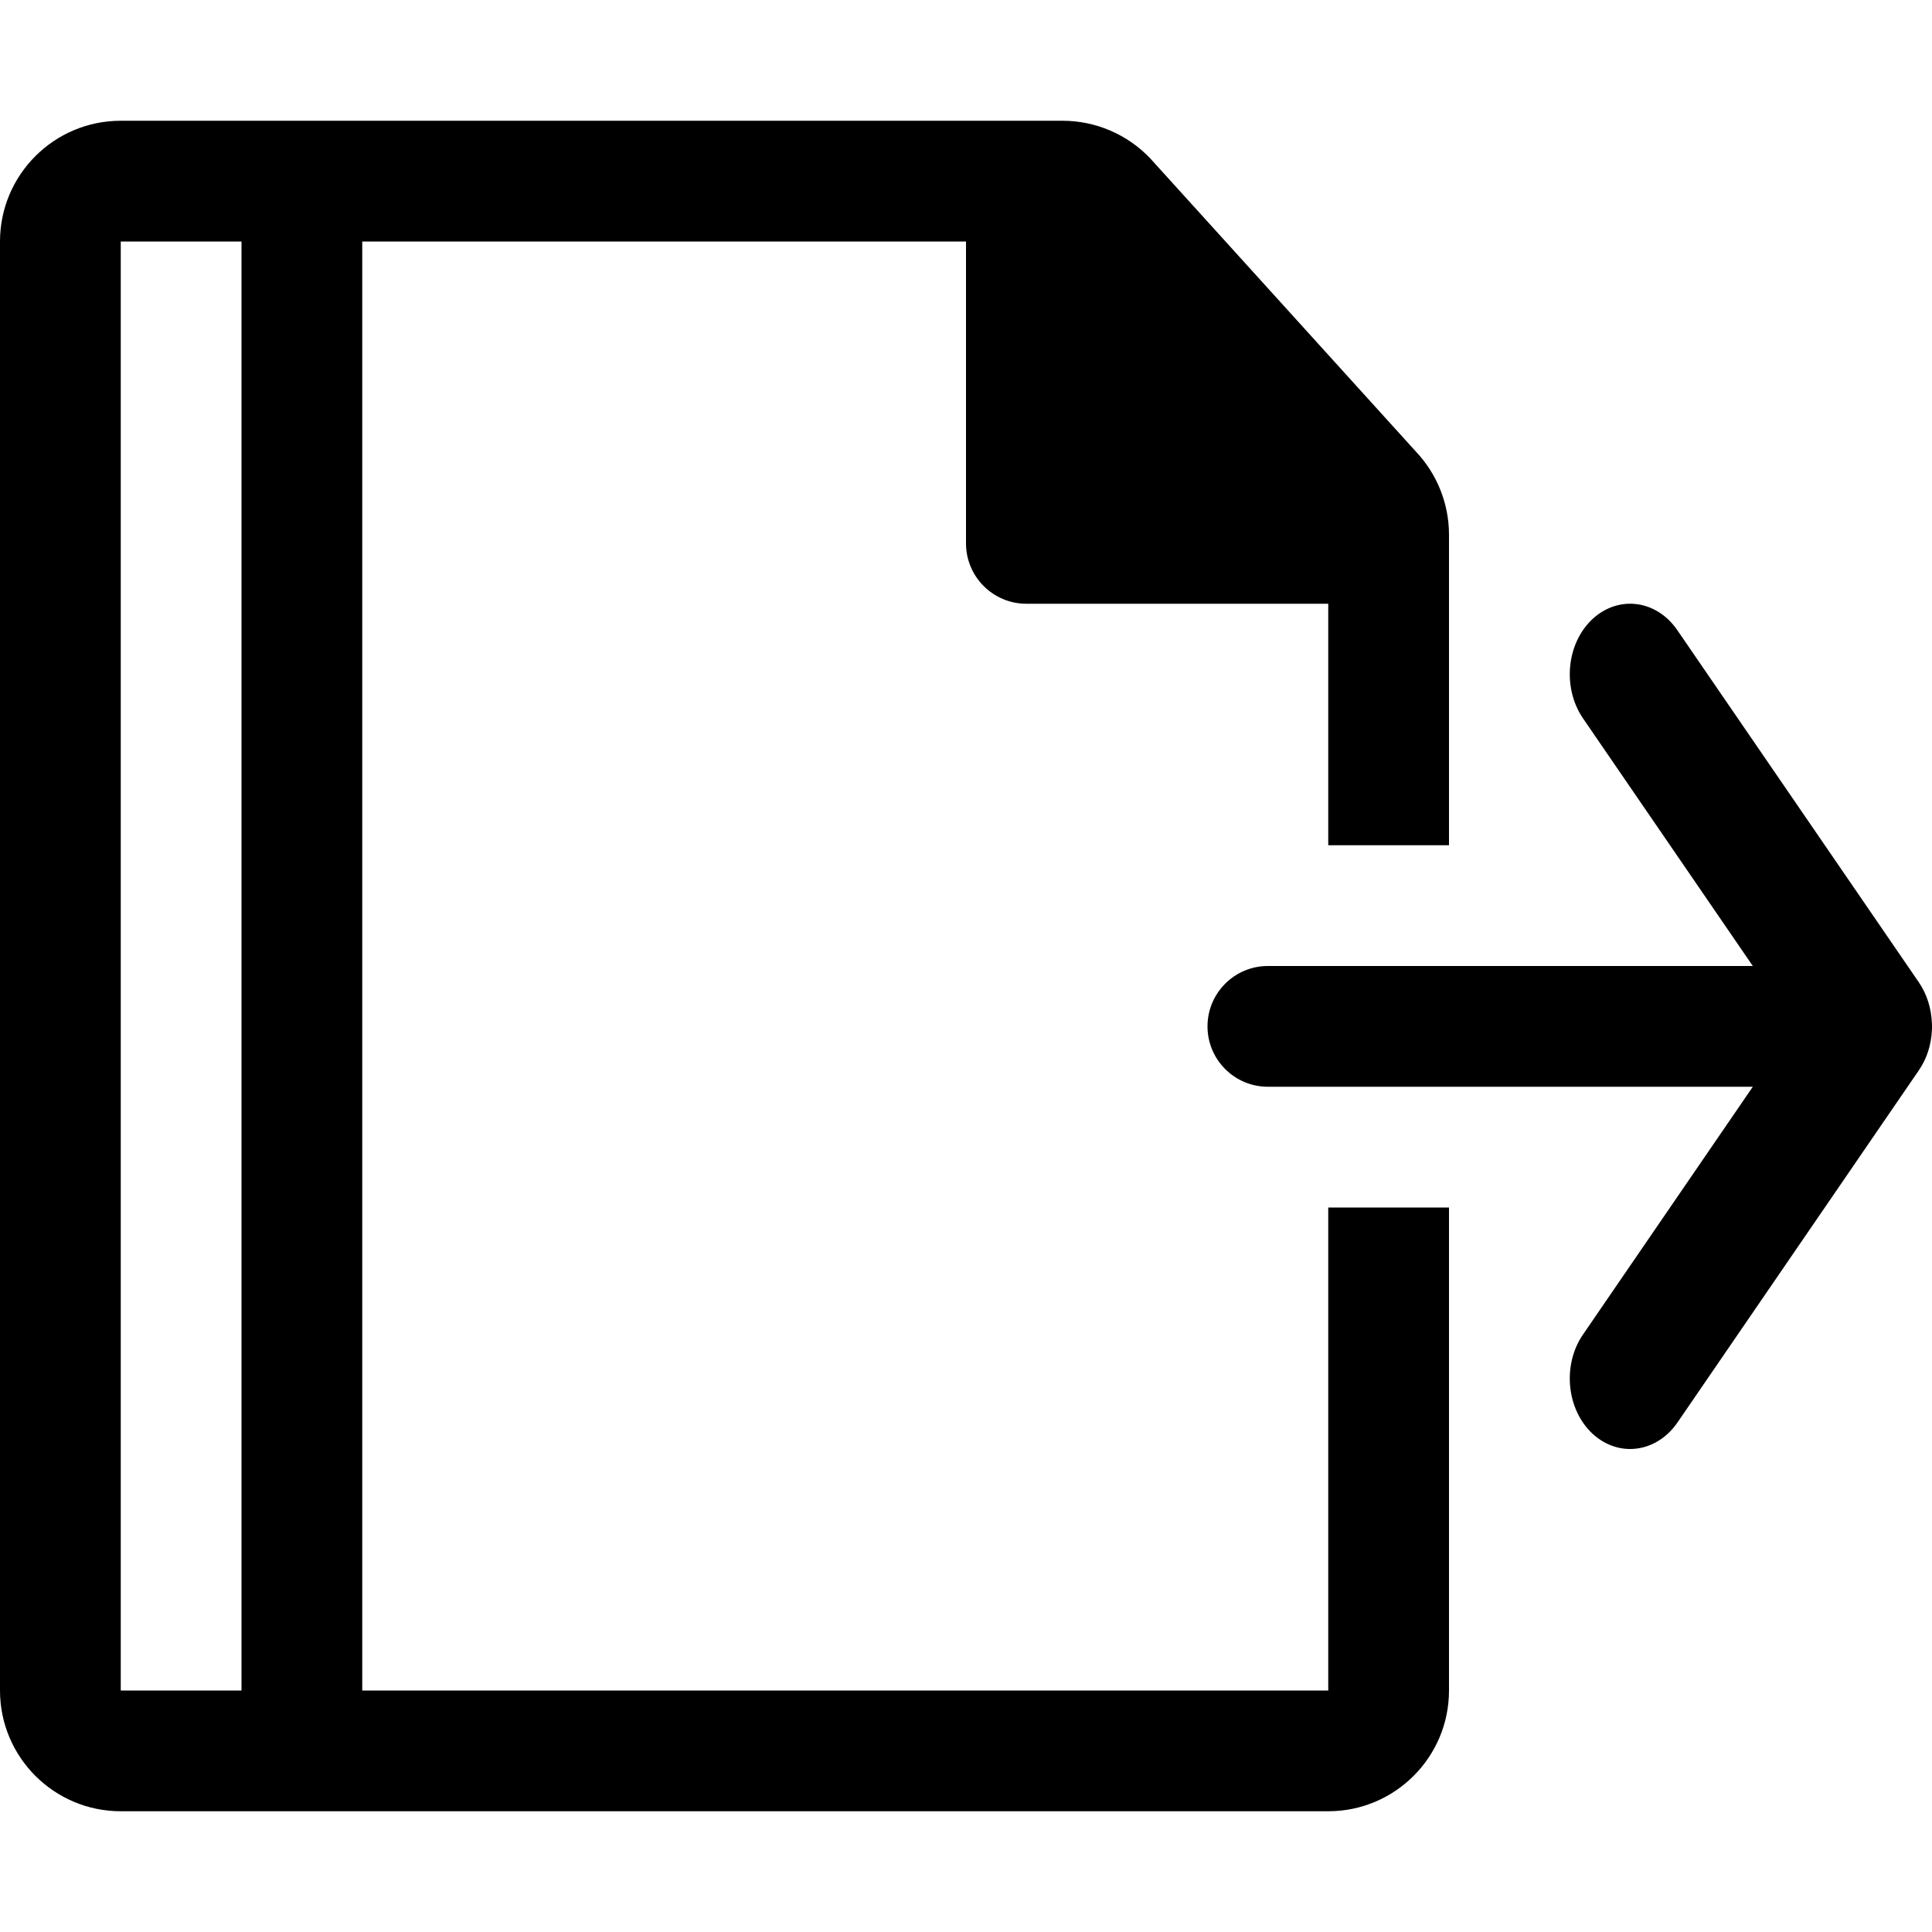
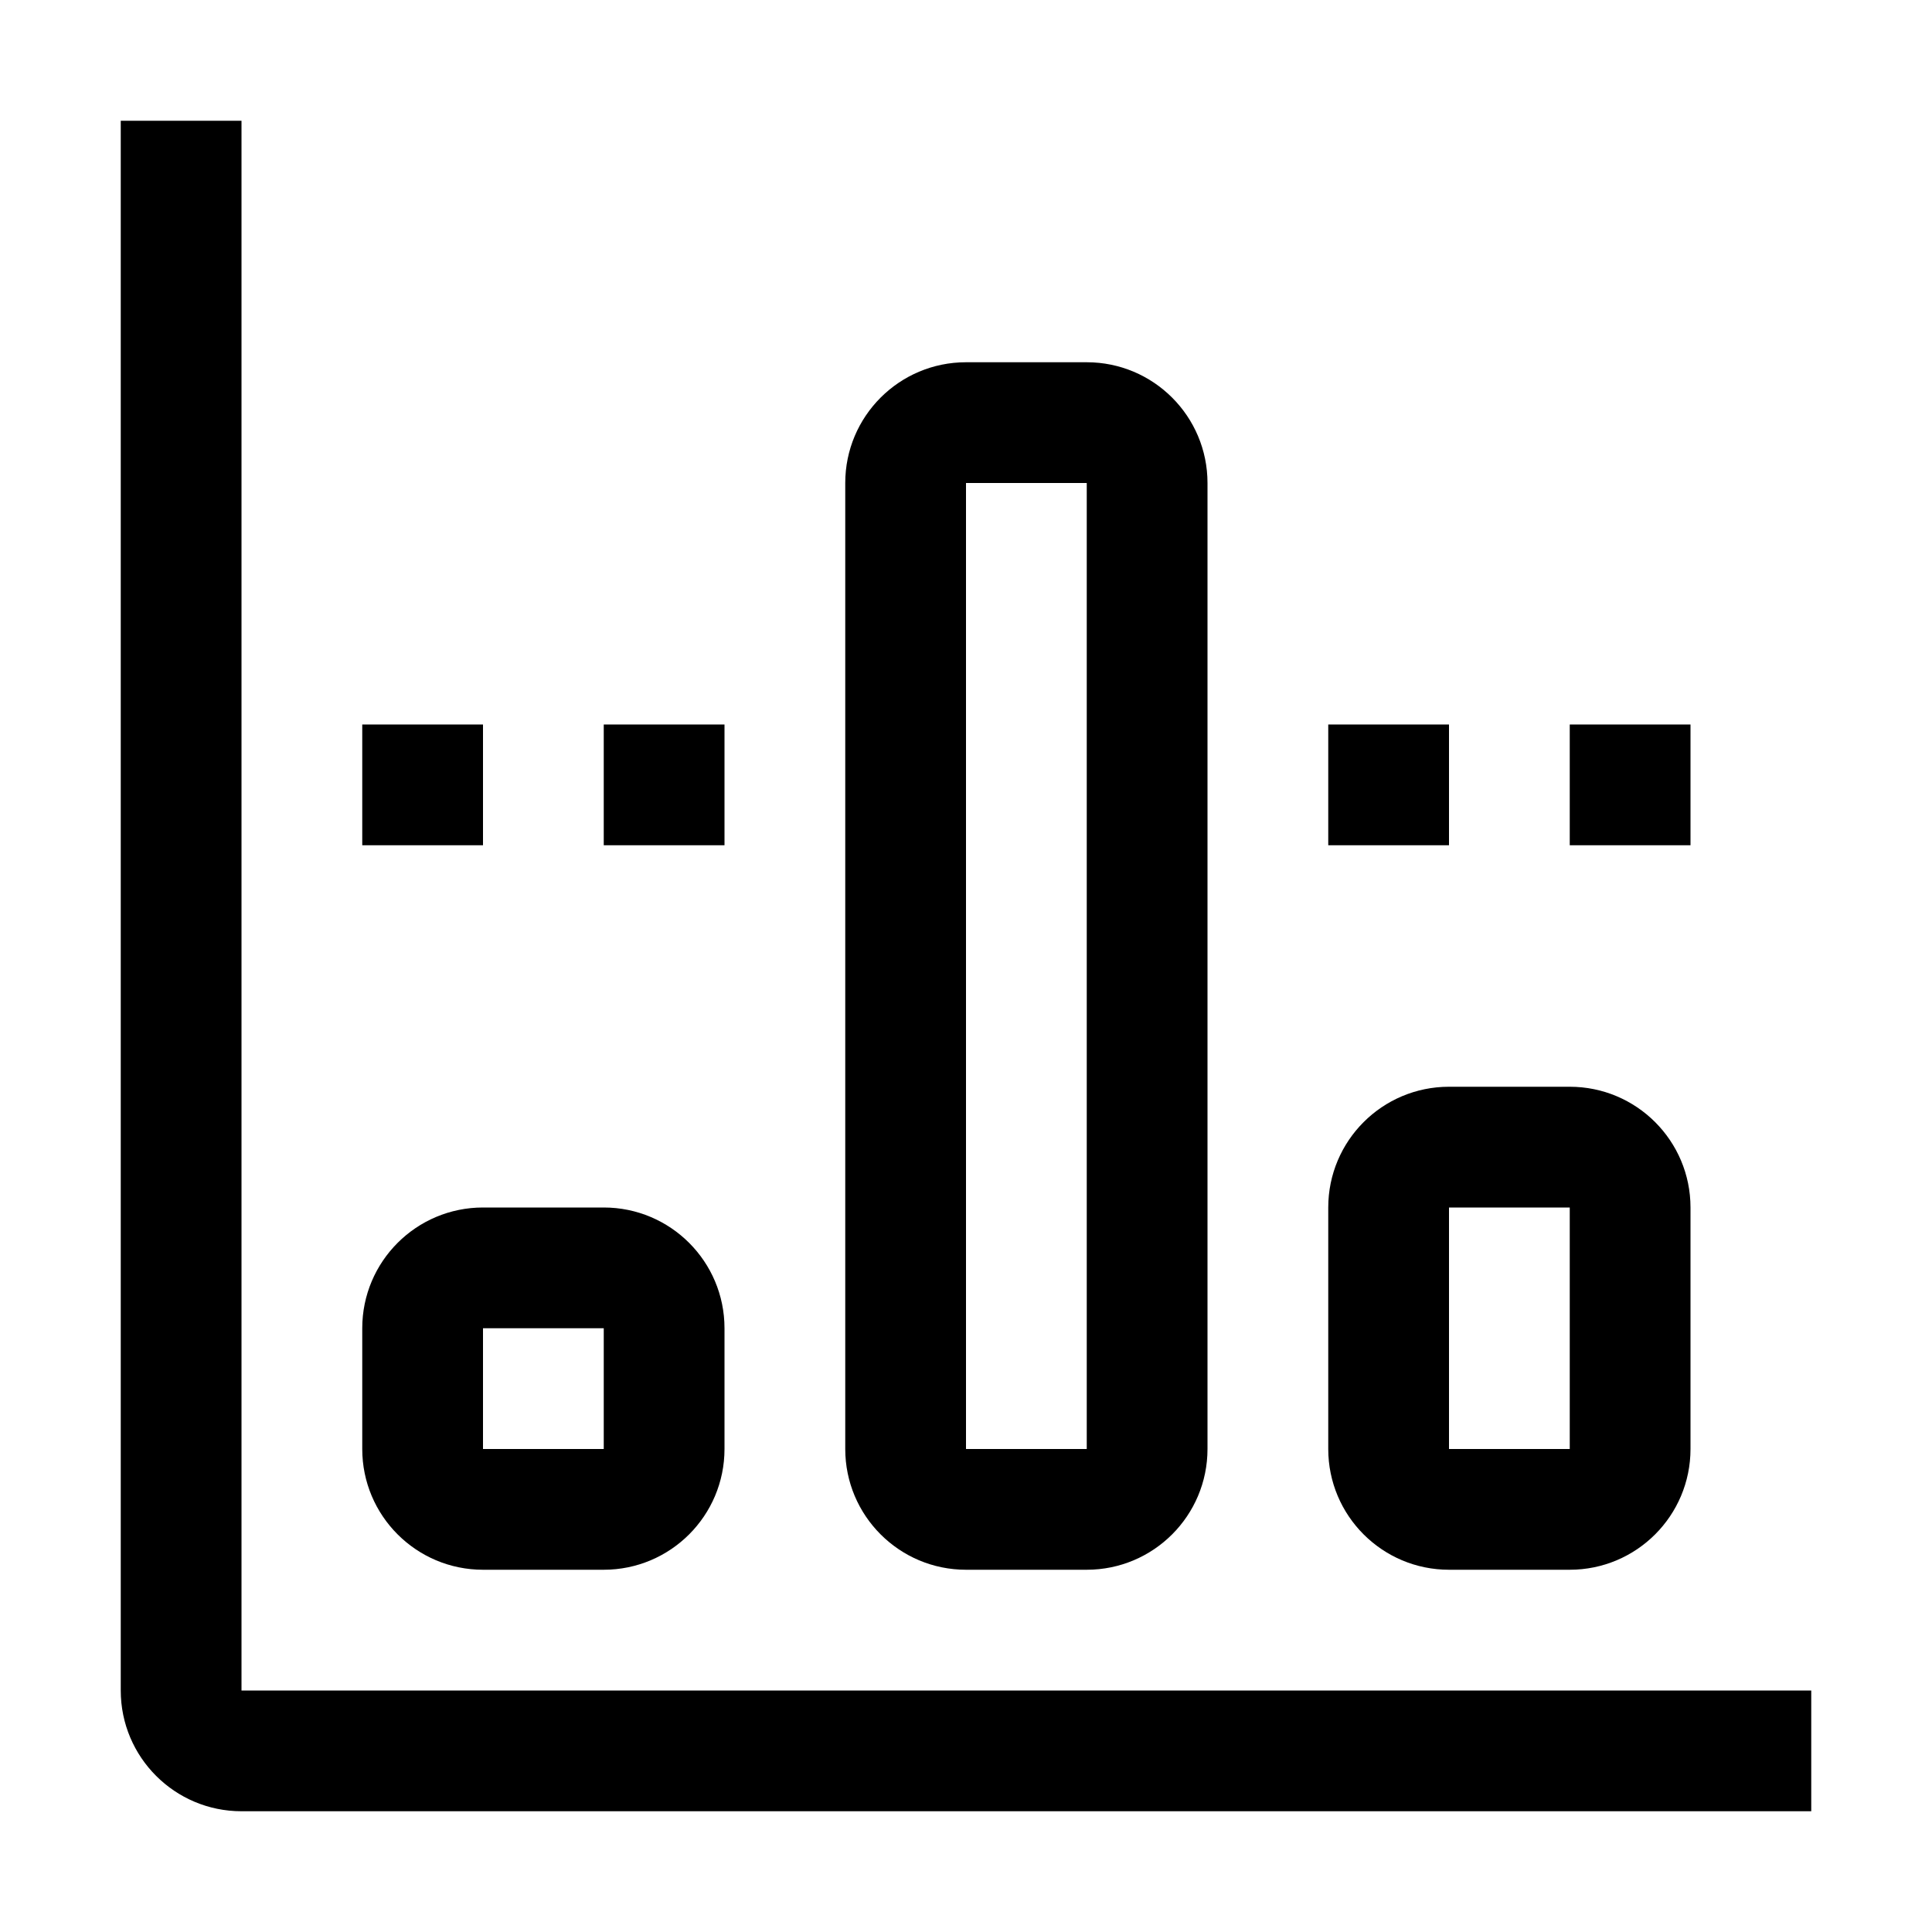
<svg xmlns="http://www.w3.org/2000/svg" width="16" height="16" viewBox="0 0 16 16">
-   <path fill-rule="evenodd" d="M14.516,9 L10.5,9 C10.224,9 10,8.776 10,8.5 C10,8.224 10.224,8 10.5,8 L14.516,8 L13.109,5.948 C12.938,5.696 12.972,5.329 13.188,5.127 C13.405,4.926 13.719,4.968 13.891,5.219 L15.891,8.135 C15.958,8.233 15.994,8.351 15.999,8.47 C16,8.48 16,8.49 16,8.5 C16,8.511 16,8.521 15.999,8.532 C15.994,8.65 15.958,8.767 15.891,8.864 L13.891,11.782 C13.792,11.925 13.646,12 13.5,12 C13.39,12 13.28,11.958 13.188,11.873 C12.972,11.671 12.938,11.303 13.109,11.053 L14.516,9 Z M3,15 L1,15 C0.448,15 0,14.552 0,14 L0,2 C0,1.448 0.448,1 1,1 L3,1 L8.8,1 C9.074,1 9.337,1.113 9.526,1.312 L11.726,3.74 C11.902,3.926 12,4.173 12,4.429 L12,7 L11,7 L11,5 L8.5,5 C8.224,5 8,4.776 8,4.5 L8,2 L3,2 L3,14 L11,14 L11,10 L12,10 L12,14 C12,14.552 11.552,15 11,15 L3,15 Z M2,14 L2,2 L1,2 L1,14 L2,14 Z" />
+   <path d="M2 14h13v1H2a1 1 0 0 1-1-1V1h1v13Z" />
+   <path fill-rule="evenodd" d="M5 10a1 1 0 0 1 1 1v1a1 1 0 0 1-1 1H4a1 1 0 0 1-1-1v-1a1 1 0 0 1 1-1h1Zm-1 2h1v-1H4v1Zm5-9a1 1 0 0 1 1 1v8a1 1 0 0 1-1 1H8a1 1 0 0 1-1-1V4a1 1 0 0 1 1-1h1Zm-1 9h1V4H8v8Zm5-3a1 1 0 0 1 1 1v2a1 1 0 0 1-1 1h-1a1 1 0 0 1-1-1v-2a1 1 0 0 1 1-1h1Zm-1 3h1v-2h-1v2Z" clip-rule="evenodd" />
+   <path d="M4 7H3V6h1v1Zm2 0H5V6h1v1Zm6 0h-1V6h1v1Zm2 0h-1V6h1v1Z" />
</svg>
